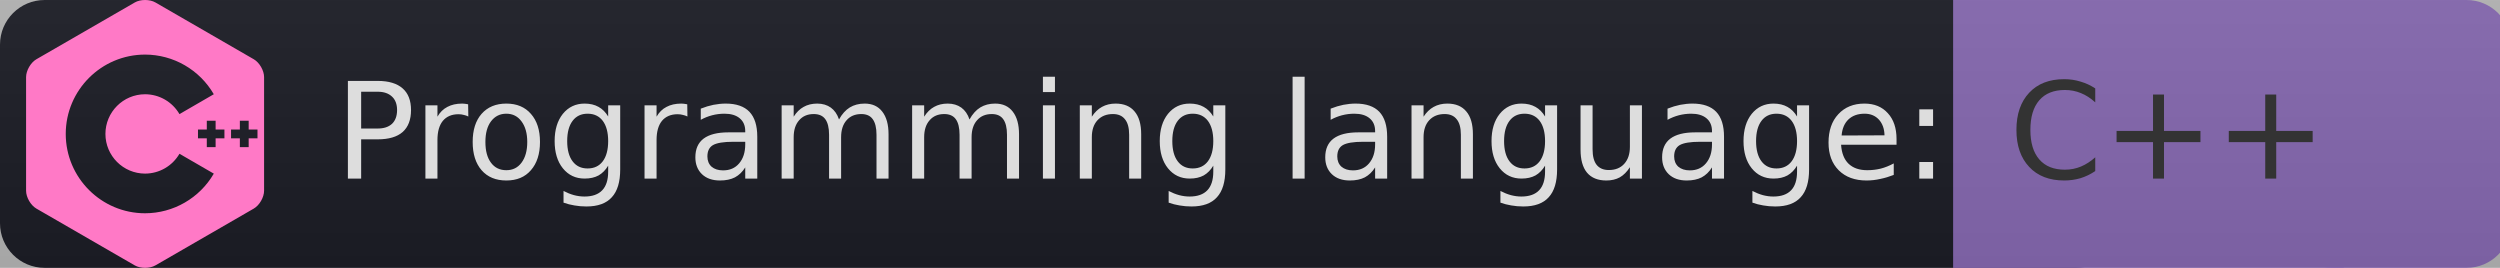
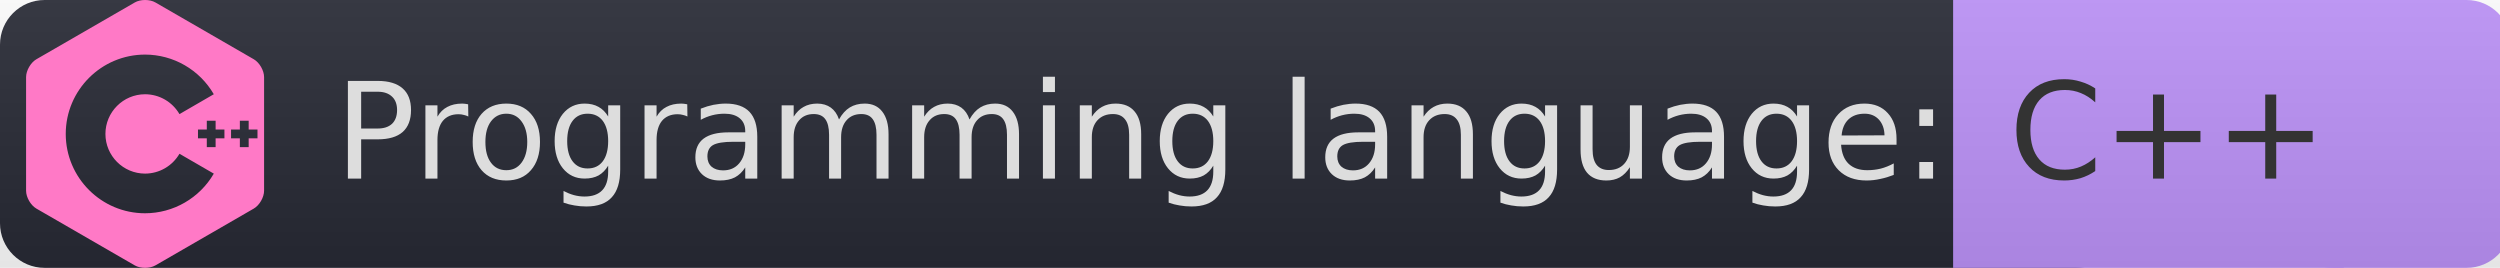
<svg xmlns="http://www.w3.org/2000/svg" width="224" height="24">
  <linearGradient id="m1" x2="0" y2="100%">
-     <stop offset="0" stop-color="#212121" stop-opacity="0.35" />
-     <stop offset="1" stop-opacity="0.35" />
+     <stop offset="0" stop-color="#bbb" stop-opacity="0.1" />
+     <stop offset="1" stop-opacity="0.1" />
  </linearGradient>
  <g mask="url(#m1)">
    <rect x="0" y="0" width="190" height="24" rx="4" ry="4" style="fill:#282A36" />
    <rect x="175" y="0" width="35" height="24" style="fill:#bd93f9" />
    <rect x="205" y="0" width="20" height="24" rx="4" ry="4" style="fill:#bd93f9" />
    <path fill="url(#m1)" d="M0 0h224v24H0z" />
  </g>
  <g font-family="DejaVu Sans,Verdana,Geneva,sans-serif">
    <g font-size="12" fill="#282a36">
      <text x="30" y="16" fill="#DDD">Programming language:</text>
    </g>
    <g font-size="12" fill="#282a36">
      <text x="180" y="16" fill="#333">C++</text>
    </g>
  </g>
  <svg role="img" fill="#ff79c6" viewBox="0 0 222 24">
    <path d="M22.393 6c-.167-.29-.398-.543-.652-.69L12.925.22c-.508-.293-1.339-.293-1.847 0L2.26 5.31c-.508.293-.923 1.013-.923 1.6v10.18c0 .294.104.62.271.91.167.29.398.543.652.689l8.816 5.091c.508.293 1.339.293 1.847 0l8.816-5.091c.254-.146.485-.399.652-.689s.271-.616.271-.91V6.91c.002-.294-.102-.62-.269-.91zM12 19.109c-3.92 0-7.109-3.189-7.109-7.109S8.08 4.891 12 4.891a7.133 7.133 0 0 1 6.156 3.552l-3.076 1.781A3.567 3.567 0 0 0 12 8.445c-1.96 0-3.554 1.595-3.554 3.555S10.04 15.555 12 15.555a3.57 3.57 0 0 0 3.08-1.778l3.077 1.78A7.135 7.135 0 0 1 12 19.109zm7.109-6.714h-.79v.79h-.79v-.79h-.79v-.79h.79v-.79h.79v.79h.79v.79zm2.962 0h-.79v.79h-.79v-.79h-.789v-.79h.789v-.79h.79v.79h.79v.79z" />
  </svg>
</svg>
